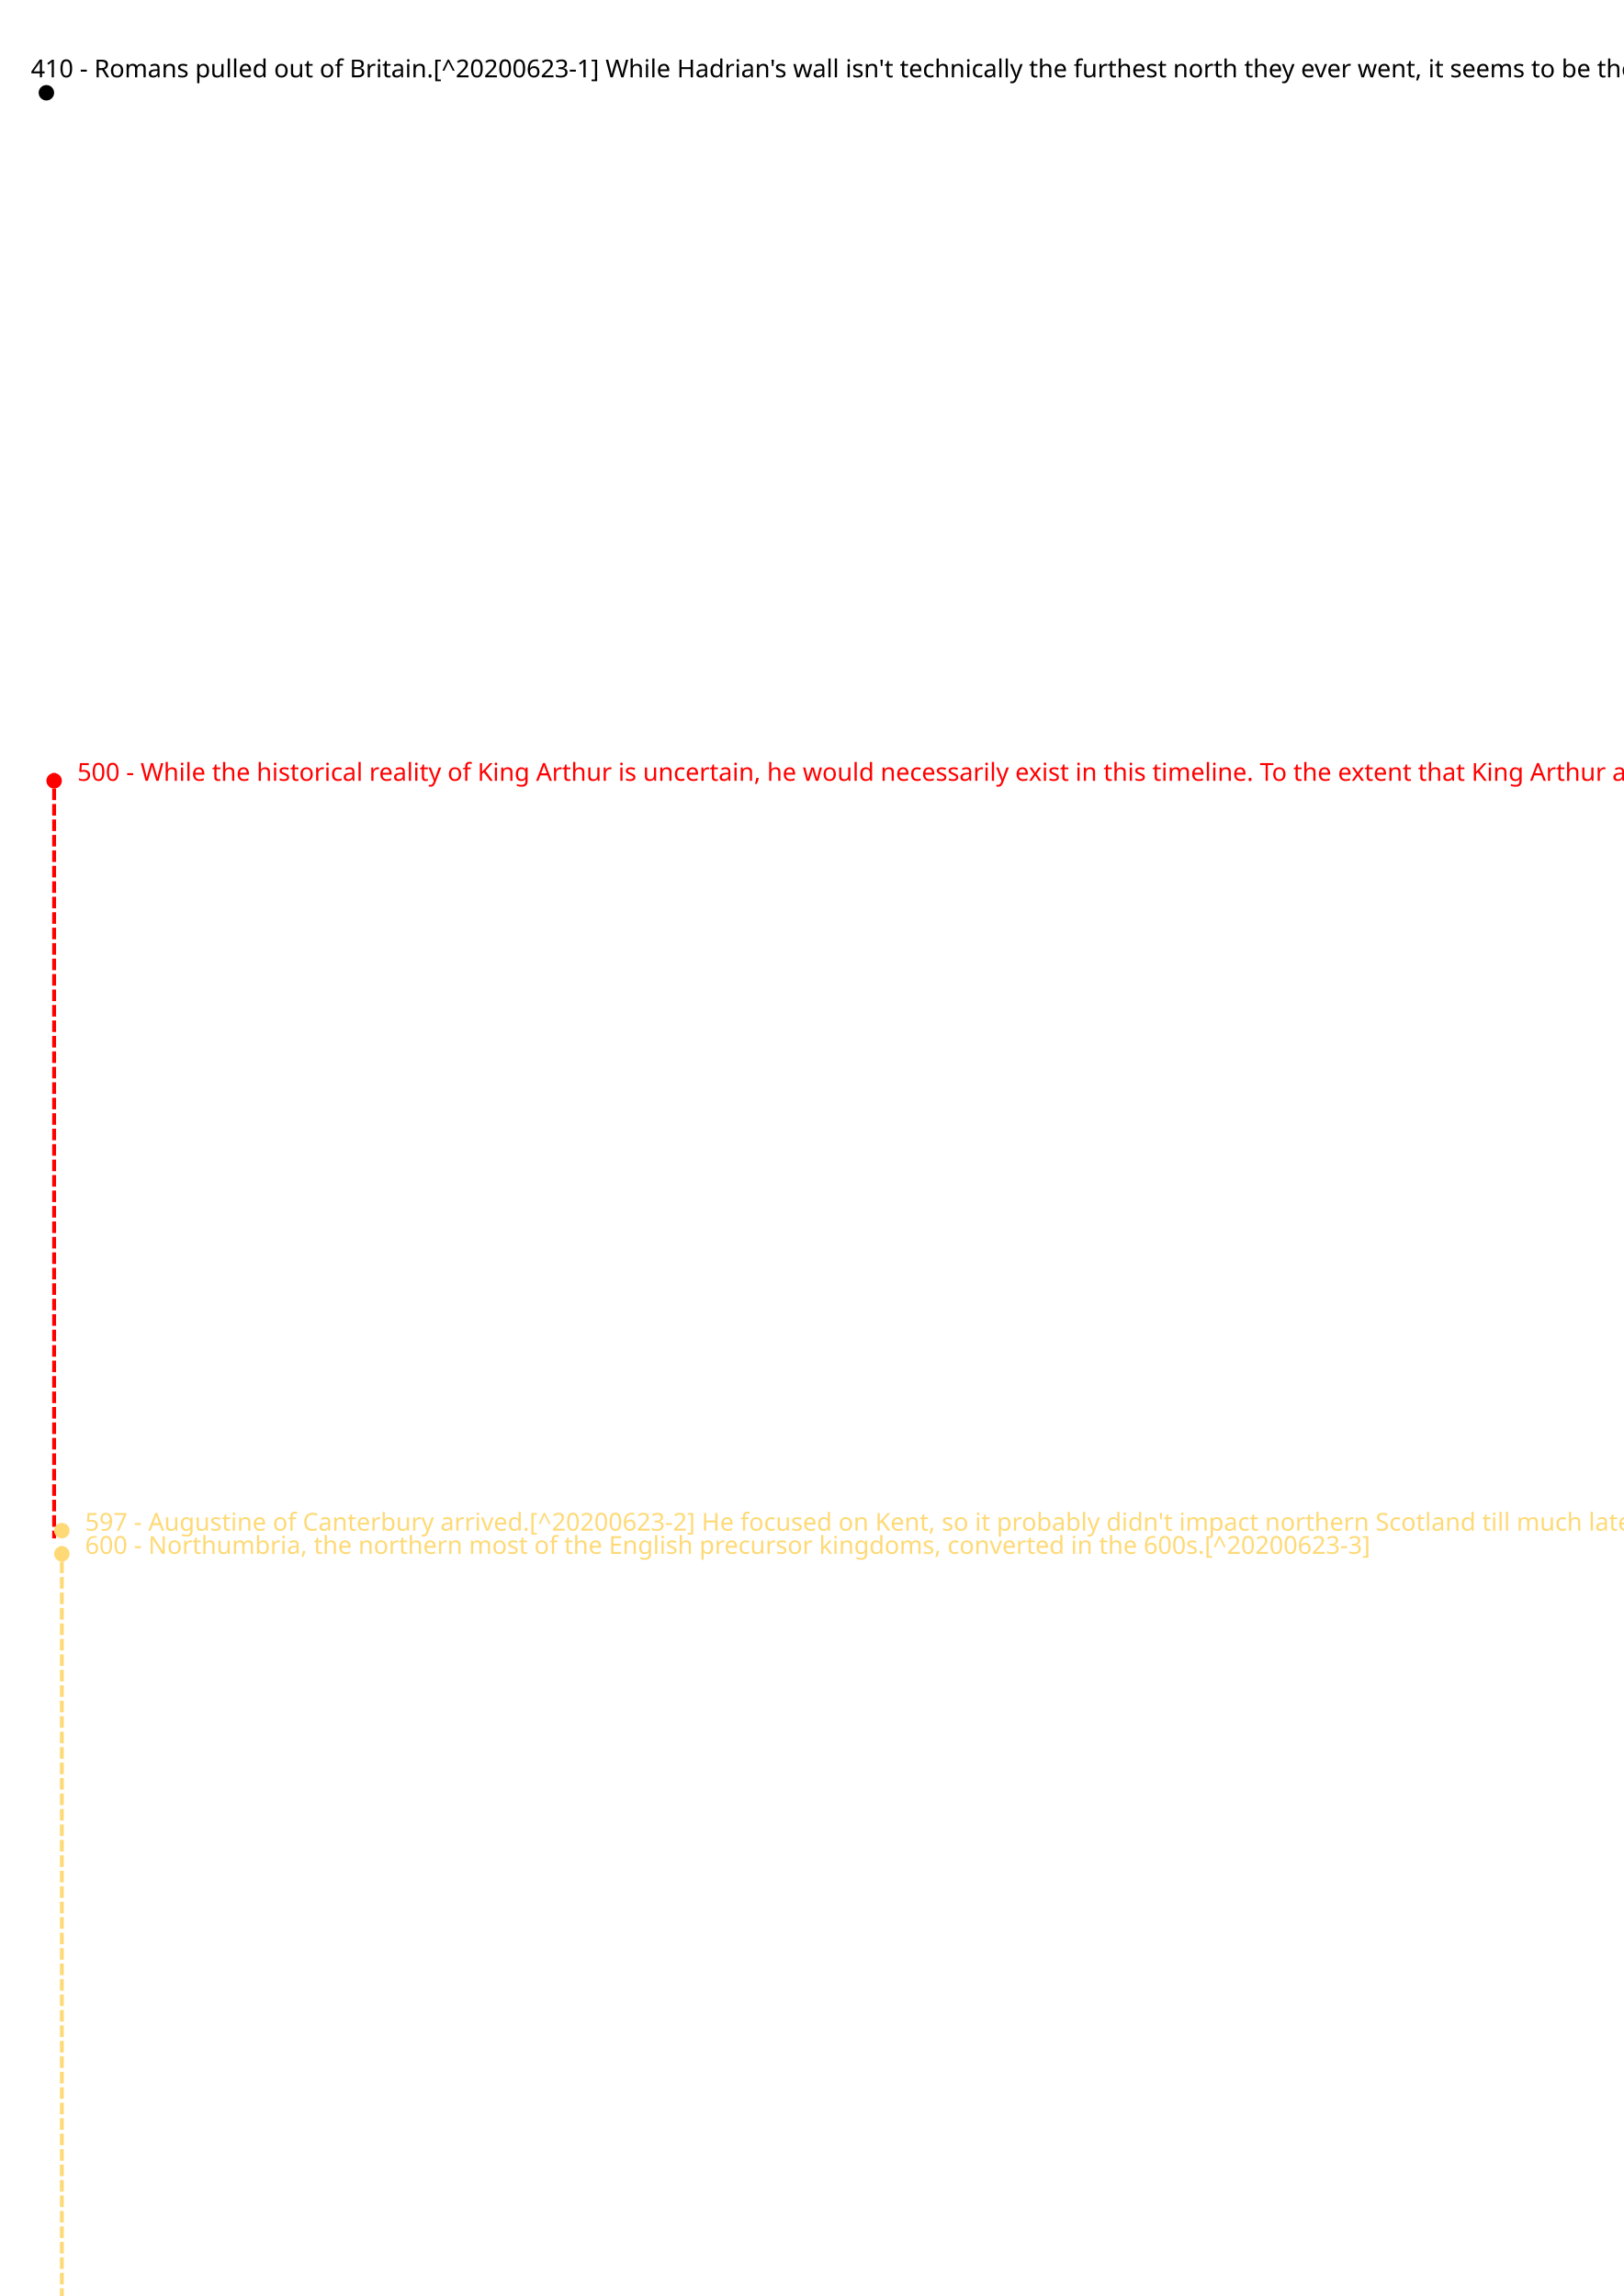
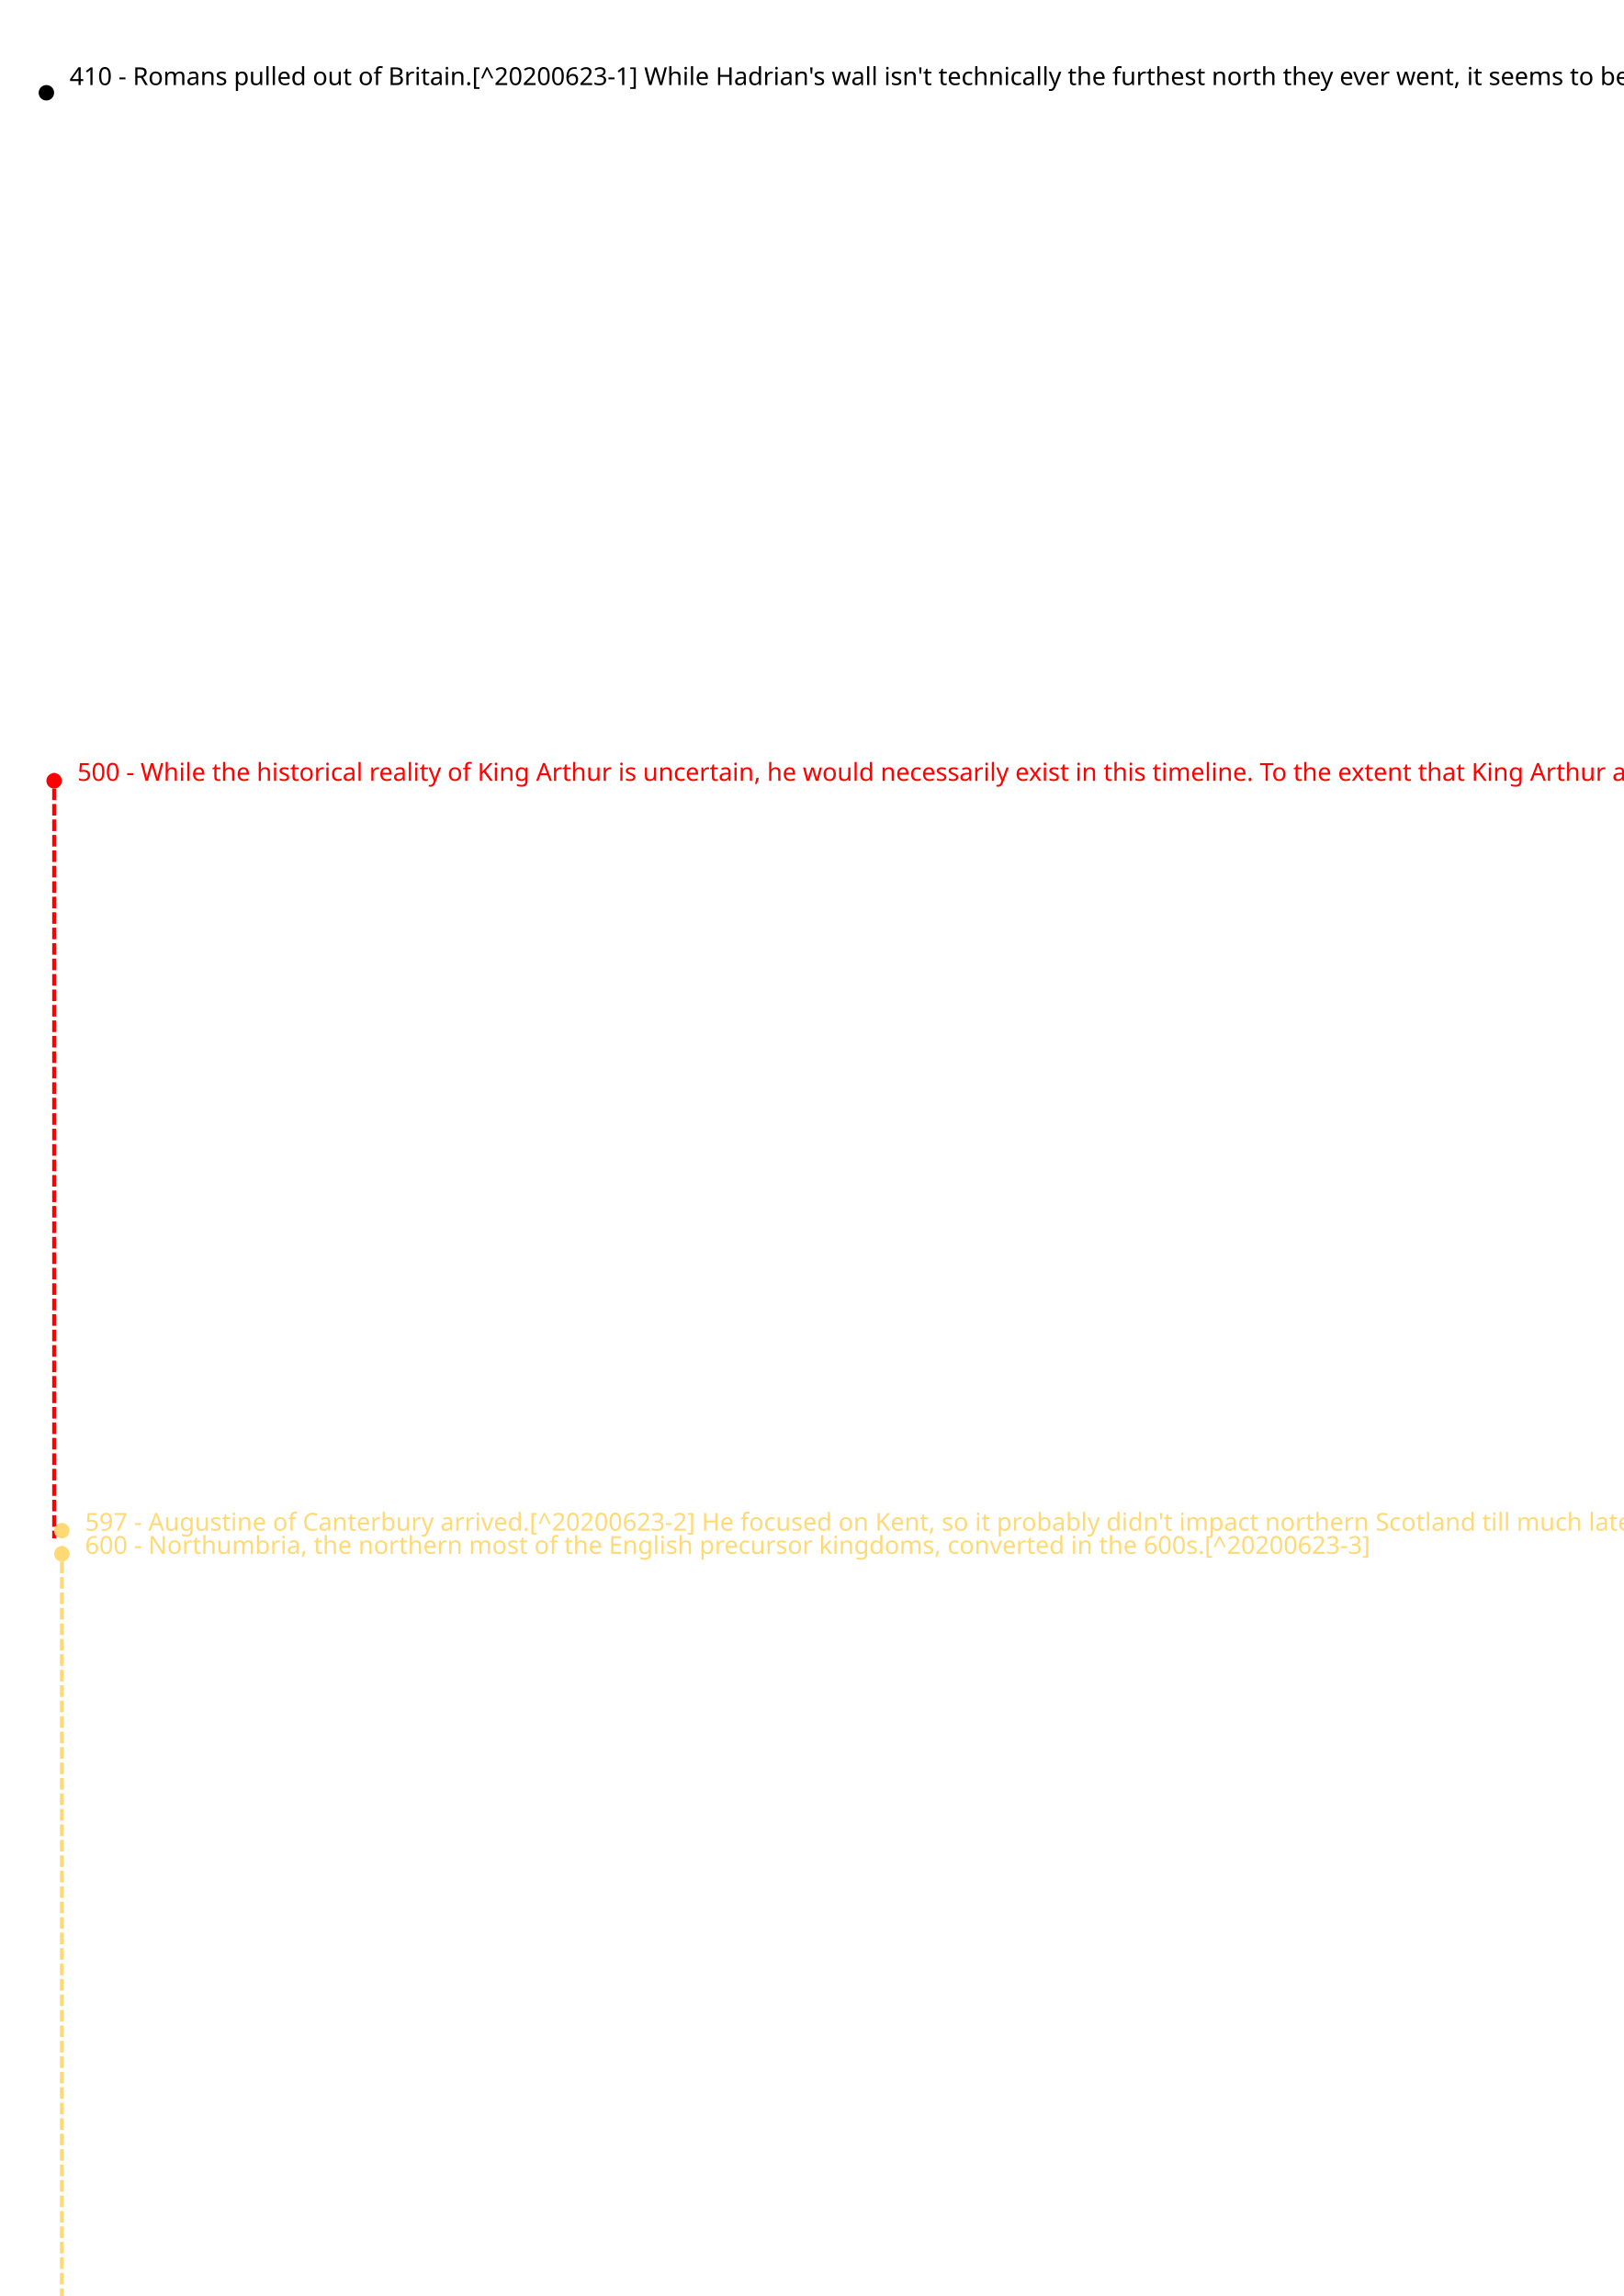
<svg xmlns="http://www.w3.org/2000/svg" width="210mm" height="297mm" viewBox="0 0 210 297">
  <defs id="defs2" />
  <g transform="translate(2,-400)" id="World">
    <g id="410 A.D." transform="translate(2,410)">
      <circle style="fill:#010000;fill-opacity:1;" r="1" cx="2" cy="2" />
-       <text id="text49243" style="text-overflow:ellipsis;font-style:normal;font-variant:normal;font-weight:normal;font-stretch:normal;font-size:3.200px;line-height:1;font-family:sans-serif;font-variant-ligatures:normal;font-variant-caps:normal;font-variant-numeric:normal;font-variant-east-asian:normal;white-space: pre-line;shape-inside: rect(x=5 y=1 width=175px);">
+       <text id="text49243" x="5" y="1" style="text-overflow:ellipsis;font-style:normal;font-variant:normal;font-weight:normal;font-stretch:normal;font-size:3.200px;line-height:1;font-family:sans-serif;font-variant-ligatures:normal;font-variant-caps:normal;font-variant-numeric:normal;font-variant-east-asian:normal;white-space: pre-line;shape-inside: rect(x=5 y=1 width=175px);">
				 410 - Romans pulled out of Britain.[^20200623-1]  While Hadrian's wall isn't 
				 technically the furthest north they ever went, it seems to be the furthest 
				 consistently controlled, and probably represents the northern bounds of 
				 Christianity. Note, that bit about Christianity is pure speculation on my part.  
				 Interestingly, the oldest known "split-nib metal dip pen" dates from 
				 around then.[^20200816-1]
			</text>
    </g>
    <g transform="translate(1,0)" id="British">
      <g id="500 A.D." transform="translate(2,500)">
        <circle style="fill:#ff0000;fill-opacity:1;" r="1" cx="2" cy="1" />
        <polyline style="fill:#ff0000;fill-opacity:1;stroke-width:0.5;stroke:#ff0000;stroke-opacity:1;stroke-miterlimit:4;stroke-dasharray:1.5,0.5;stroke-dashoffset:0" points="2,0 2,99" />
        <text style="text-overflow:ellipsis;font-style:normal;font-variant:normal;font-weight:normal;font-stretch:normal;font-size:3.200px;line-height:1;font-family:sans-serif;font-variant-ligatures:normal;font-variant-caps:normal;font-variant-numeric:normal;font-variant-east-asian:normal;white-space: pre-line;fill: #ff0000;" inline-size="200px" x="5" y="1">500 - While the historical reality of King Arthur is uncertain, he would necessarily exist in this timeline.  To the extent that King Arthur and Merlin are historical, they are somewhere in the 500s.[^20200713-3]  Merlin could not have been sorted into Slytherin, despite the Pottermore claims.[^20210111-1]</text>
      </g>
    </g>
    <g transform="translate(2,0)" id="Church">
      <g id="597 A.D." transform="translate(2,597)">
        <circle style="fill:#fed976;fill-opacity:1;" r="1" cx="2" cy="1" />
        <text id="text50085" style="font-size:3.200px;line-height:1;font-family:sans-serif;-inkscape-font-specification:'sans-serif, Normal';white-space: pre-line;font-weight:normal;font-style:normal;font-stretch:normal;font-variant:normal;font-variant-ligatures:normal;font-variant-caps:normal;font-variant-numeric:normal;font-variant-east-asian:normal;fill:#fed976;" inline-size="200px" x="5" y="1">597 - Augustine of Canterbury arrived.[^20200623-2] He focused on Kent, so it probably didn't impact northern Scotland till much later.</text>
      </g>
      <g id="600 A.D." transform="translate(2,600)">
        <circle style="fill:#fed976;fill-opacity:1;" r="1" cx="2" cy="1" />
        <polyline style="fill:#fed976;fill-opacity:1;stroke-width:0.5;stroke:#fed976;stroke-opacity:1;stroke-miterlimit:4;stroke-dasharray:1.5,0.5;stroke-dashoffset:0" points="2,0 2,99" id="polyline50088" />
        <text id="text50090" style="font-size:3.200px;line-height:1;font-family:sans-serif;-inkscape-font-specification:'sans-serif, Normal';white-space: pre-line;font-weight:normal;font-style:normal;font-stretch:normal;font-variant:normal;font-variant-ligatures:normal;font-variant-caps:normal;font-variant-numeric:normal;font-variant-east-asian:normal;fill:#fed976;" inline-size="200px" x="5" y="1">600 - Northumbria, the northern most of the English precursor kingdoms, converted in the 600s.[^20200623-3]</text>
      </g>
    </g>
  </g>
</svg>
